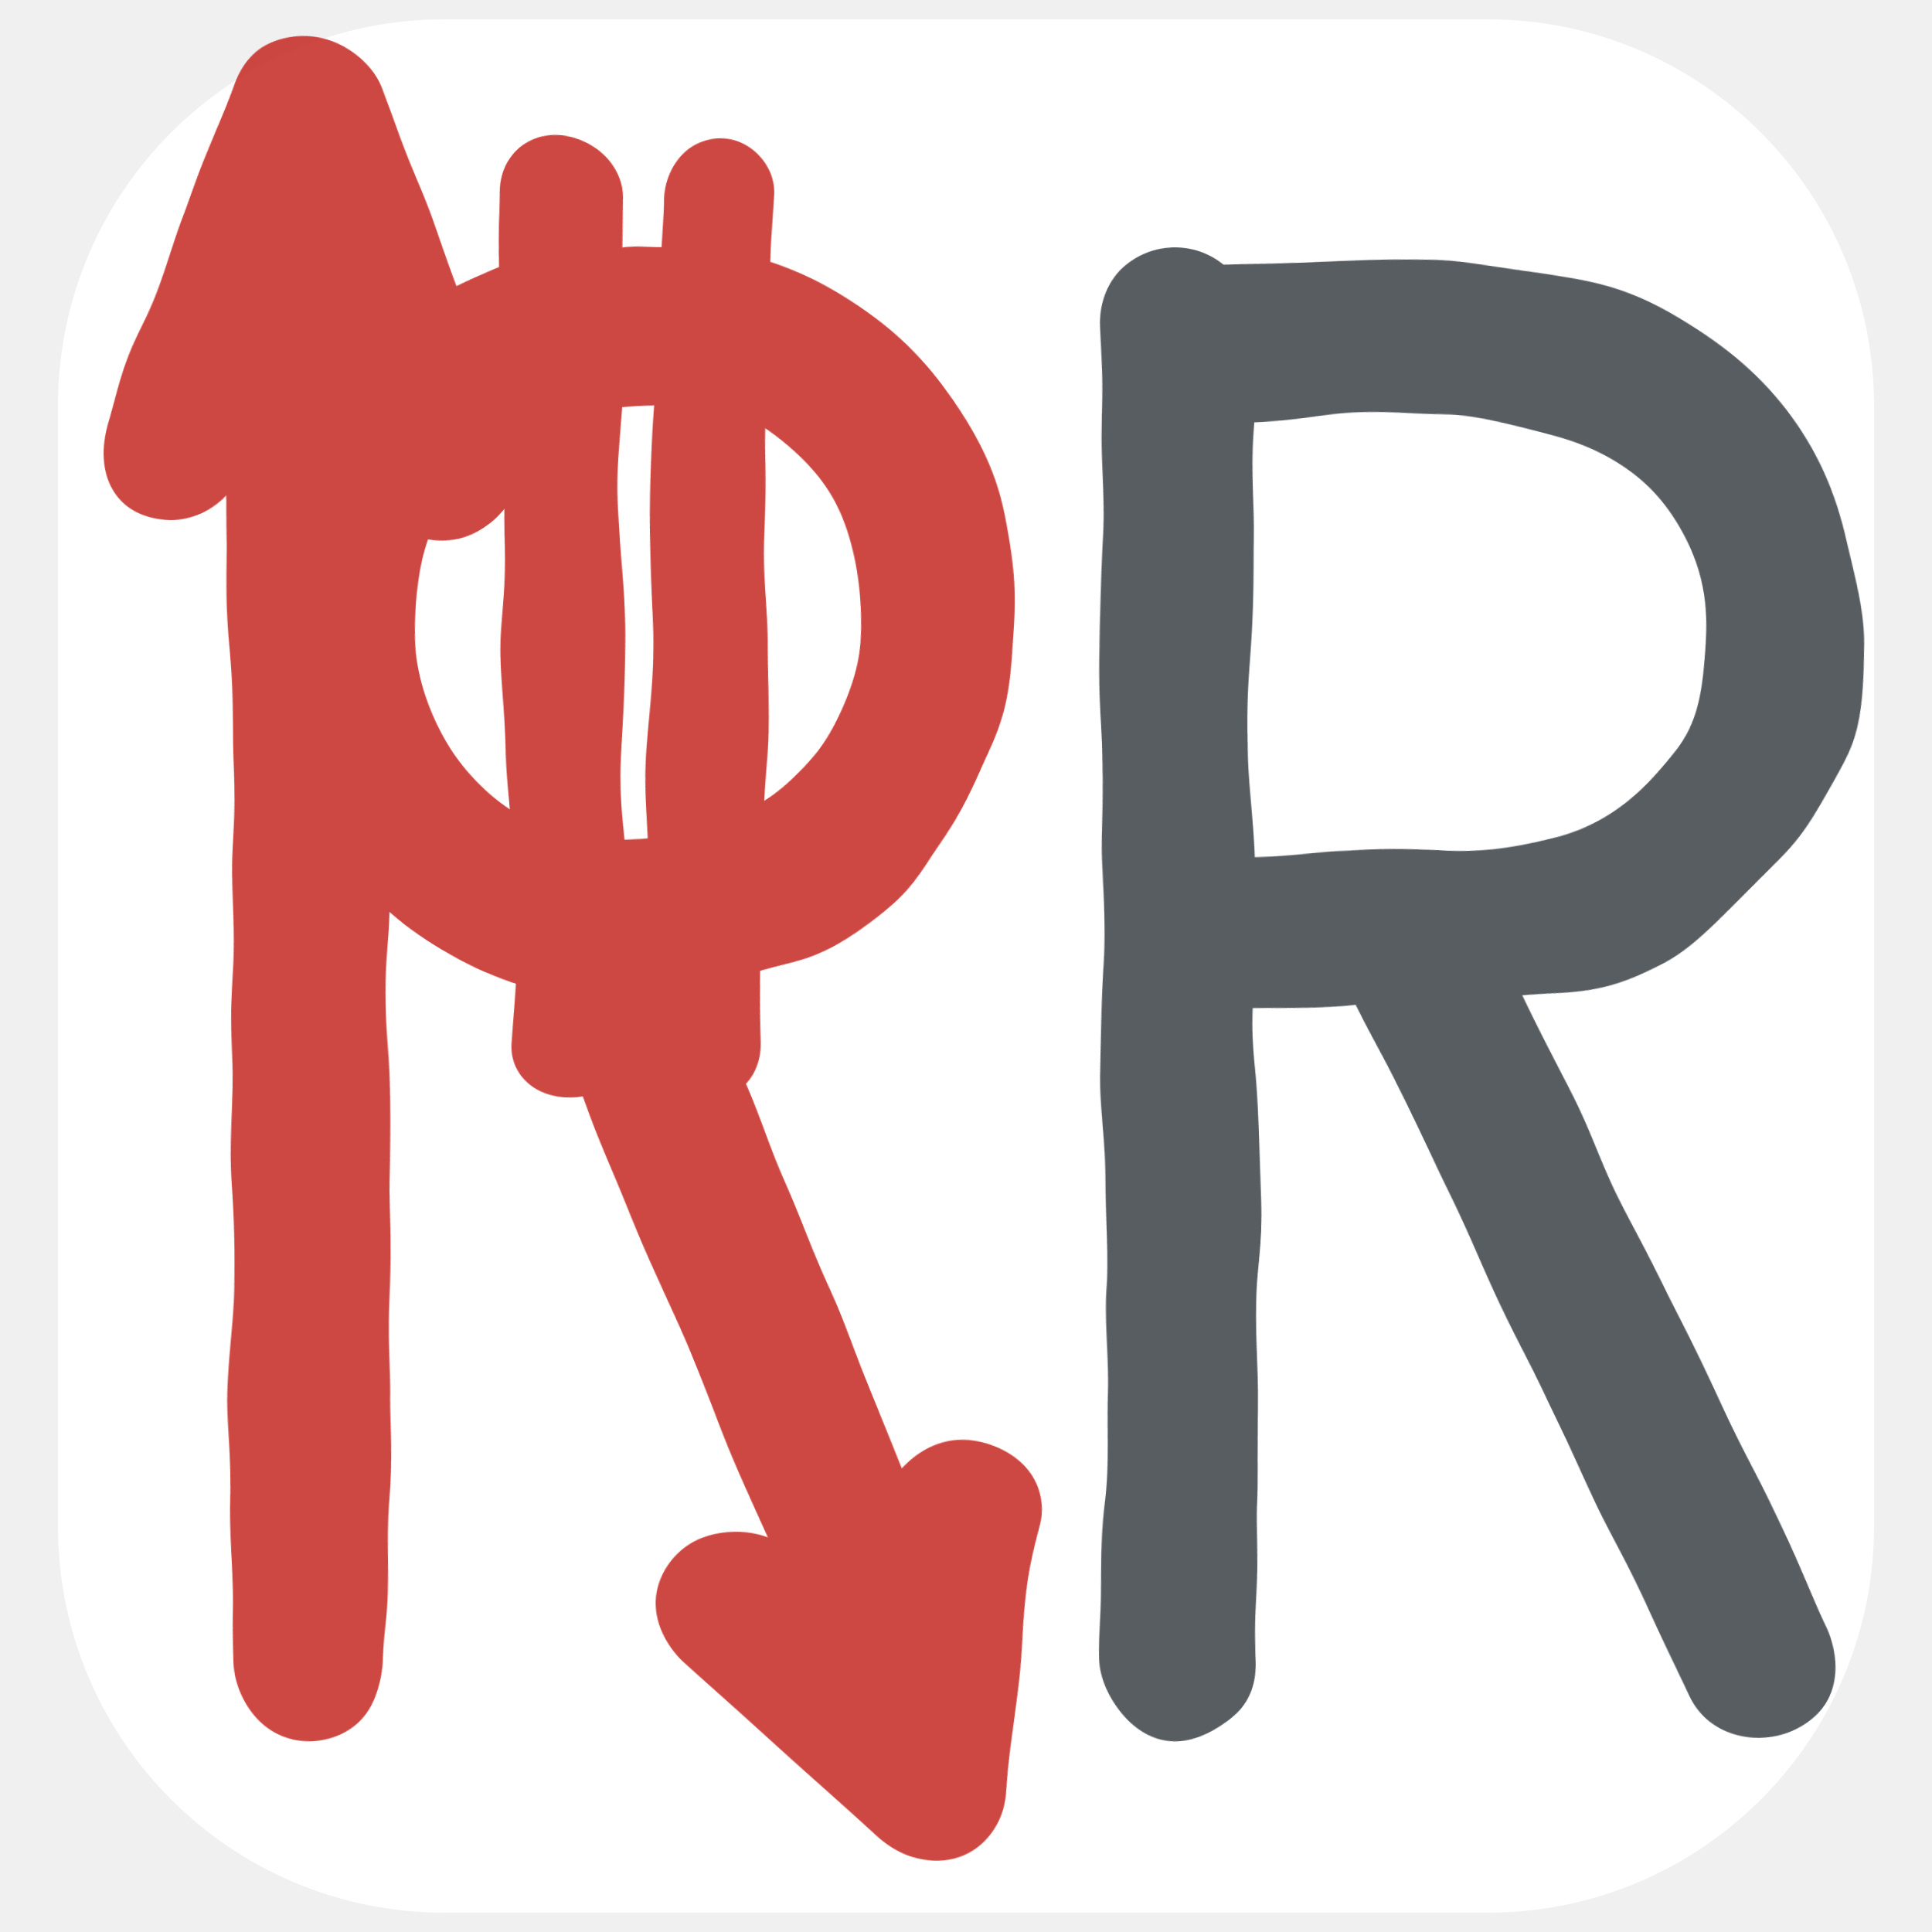
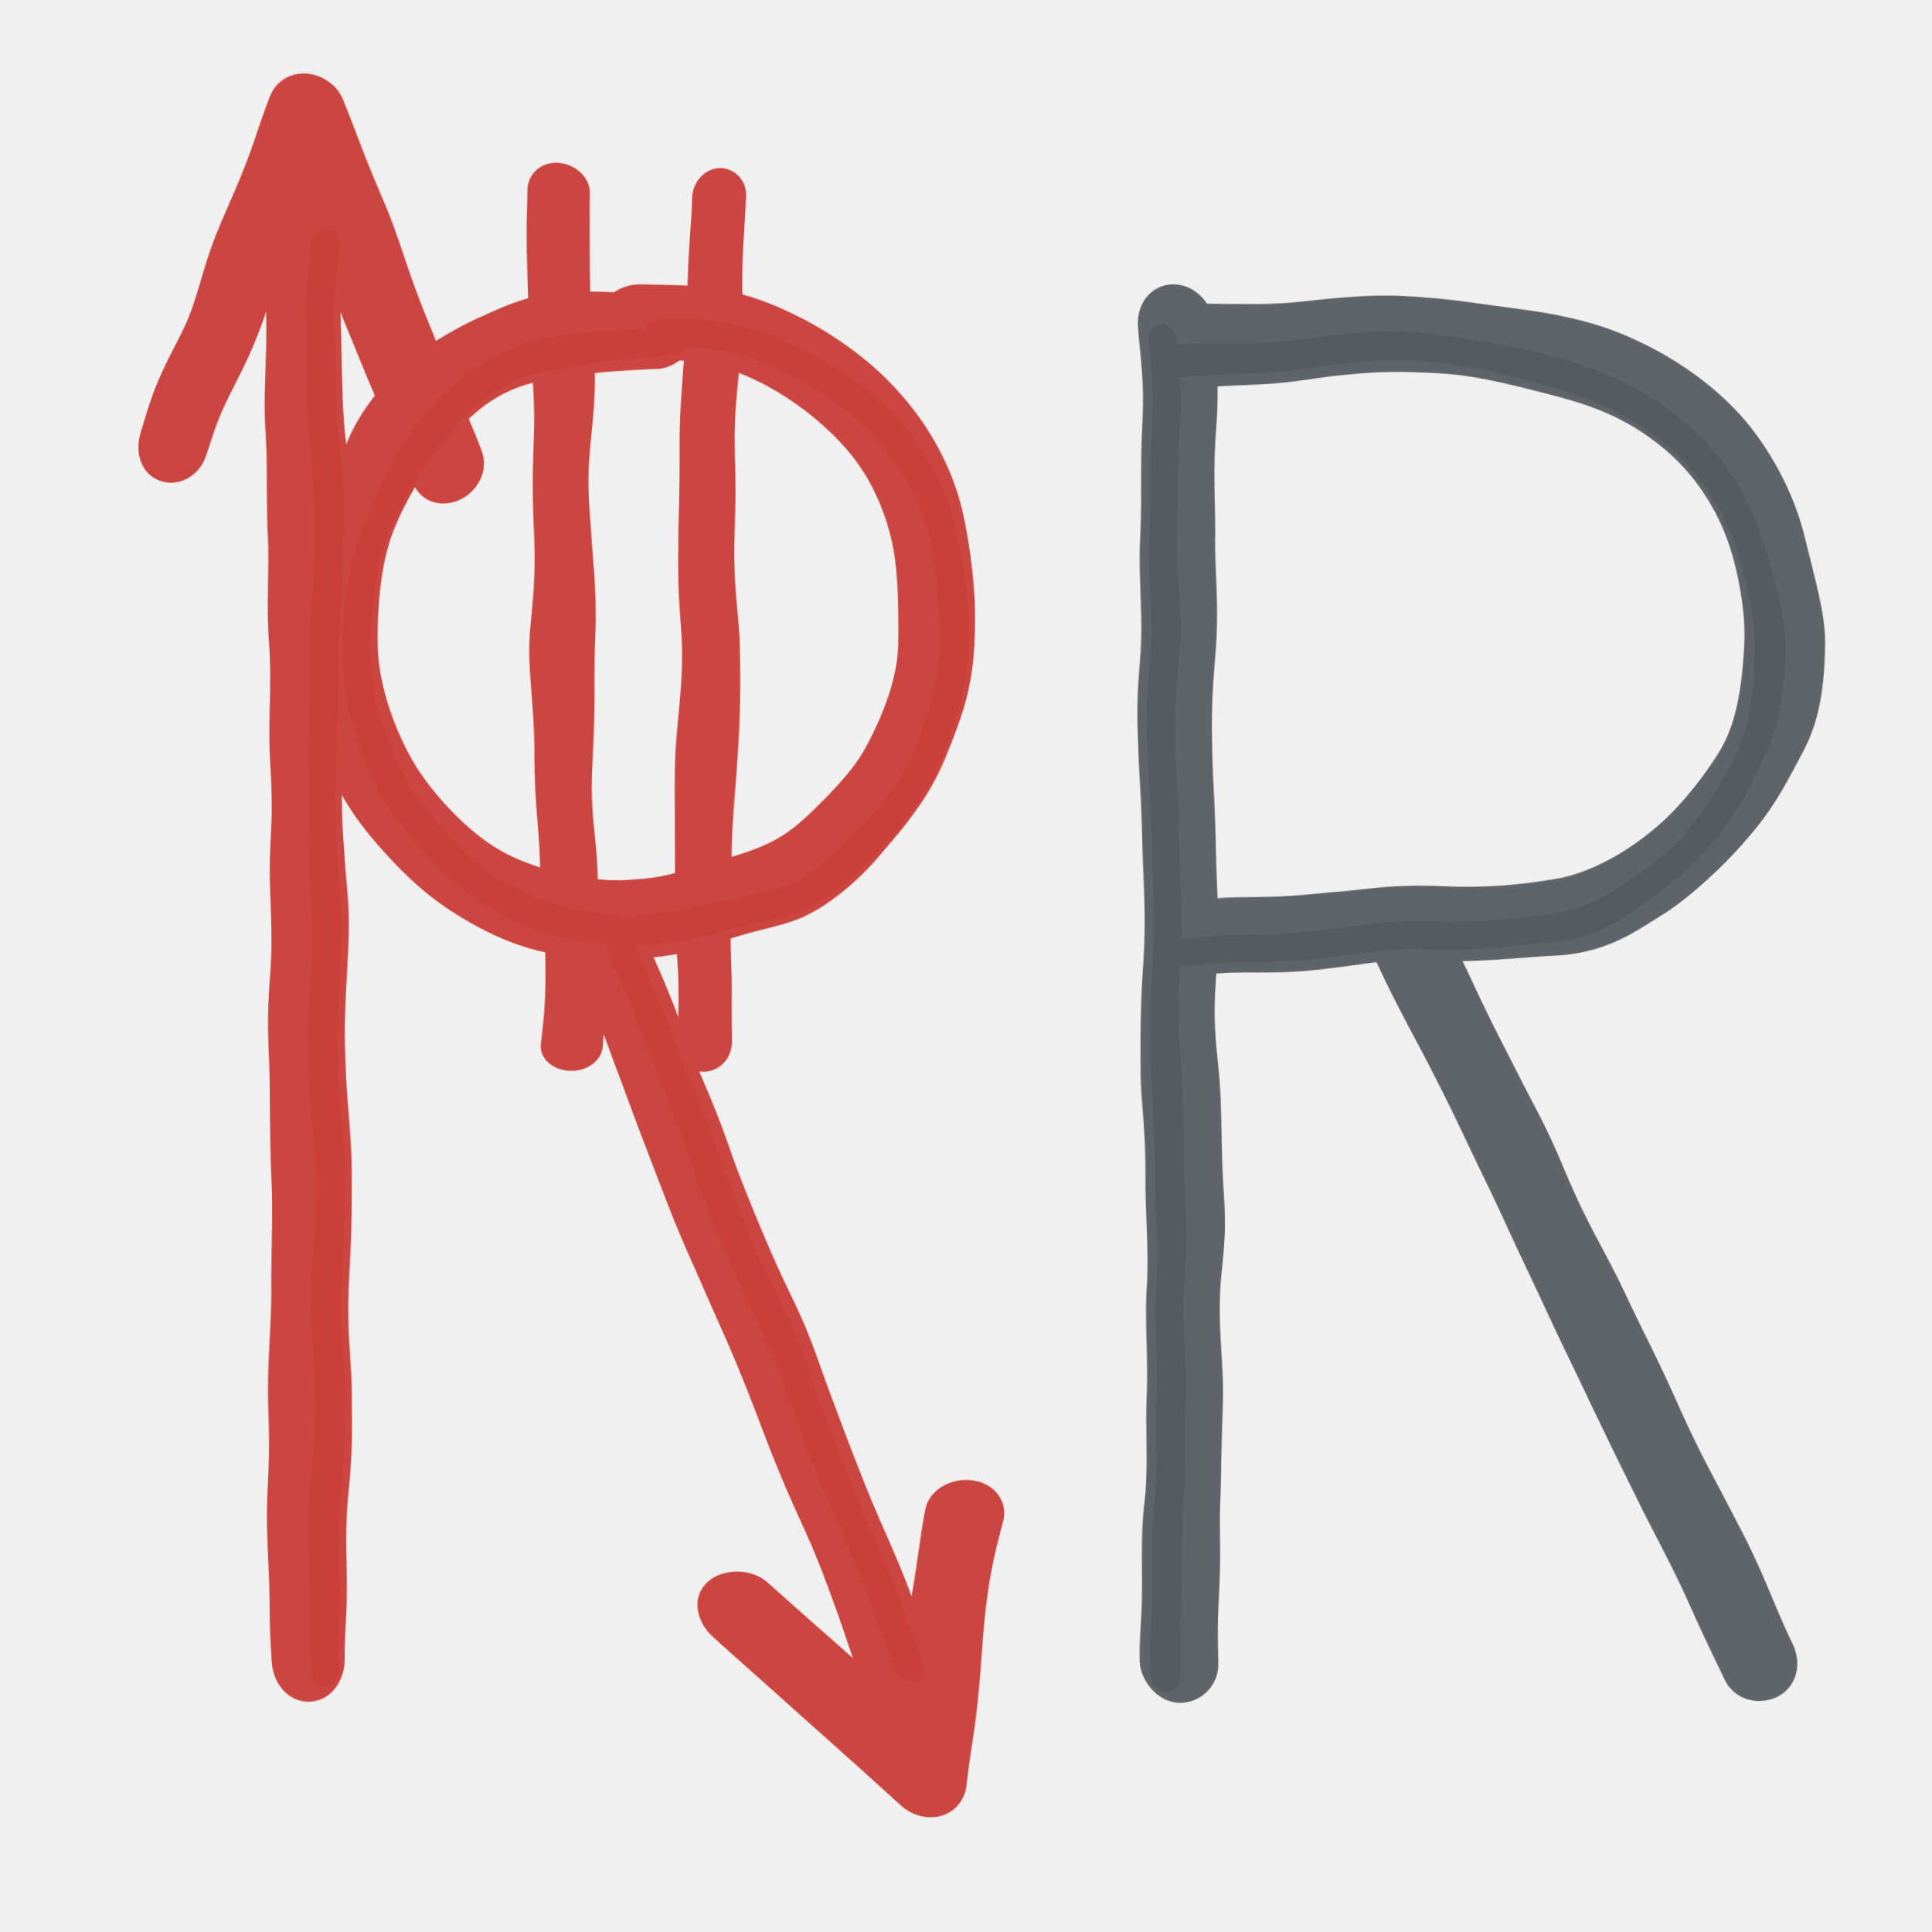
<svg xmlns="http://www.w3.org/2000/svg" viewBox="28 0 200 200" width="200" height="200">
  <defs>
    <filter id="rough" x="-10%" y="-10%" width="120%" height="120%">
      <feTurbulence type="fractalNoise" baseFrequency="0.045" numOctaves="2" seed="4" />
      <feDisplacementMap in="SourceGraphic" scale="2.6" />
    </filter>
  </defs>
-   <rect x="34" y="2" width="188" height="196" rx="40" fill="#FFFFFF" />
  <g filter="url(#rough)" fill="none" stroke-linecap="round" stroke-linejoin="round">
-     <g stroke="#C8302A" opacity="0.88" stroke-width="16">
+     <g stroke="#C8302A" opacity="0.88" stroke-width="8">
      <path d="M60 24 C59 70 61 120 60 172" />
      <path d="M46 46 L60 12 L74 48" />
      <path d="M94 33 C112 33 126 46 125 64 C124 83 111 95 94 95 C76 96 63 82 63 64 C63 46 76 33 96 34" />
-       <path d="M86 20 L87 108 M102 20 L101 108" stroke-width="12" />
+       <path d="M86 20 L87 108 M102 20 L101 108" stroke-width="6" />
      <path d="M90 96 L121 172" />
      <path d="M104 166 L124 184 L128 157" />
    </g>
-     <g stroke="#2E343B" opacity="0.8" stroke-width="16">
+     <g stroke="#3B4148" opacity="0.8" stroke-width="8">
      <path d="M150 34 C149 80 151 122 150 172" />
      <path d="M150 36 L177 35 C199 35 213 48 213 66 C213 84 199 96 177 96 L150 97" />
      <path d="M174 97 L210 172" />
    </g>
+     <g stroke="#C8302A" opacity="0.32" stroke-width="3" transform="translate(1.8 1.2)">
+       <path d="M60 24 C59 70 61 120 60 172" />
+       <path d="M94 33 C112 33 126 46 125 64 C124 83 111 95 94 95 C76 96 63 82 63 64 C63 46 76 33 96 34" />
+       <path d="M90 96 L121 172" />
+     </g>
+     <g stroke="#3B4148" opacity="0.28" stroke-width="3" transform="translate(-1.5 1.4)">
+       <path d="M150 34 C149 80 151 122 150 172" />
+       <path d="M150 36 L177 35 C199 35 213 48 213 66 C213 84 199 96 177 96 L150 97" />
+     </g>
  </g>
</svg>
